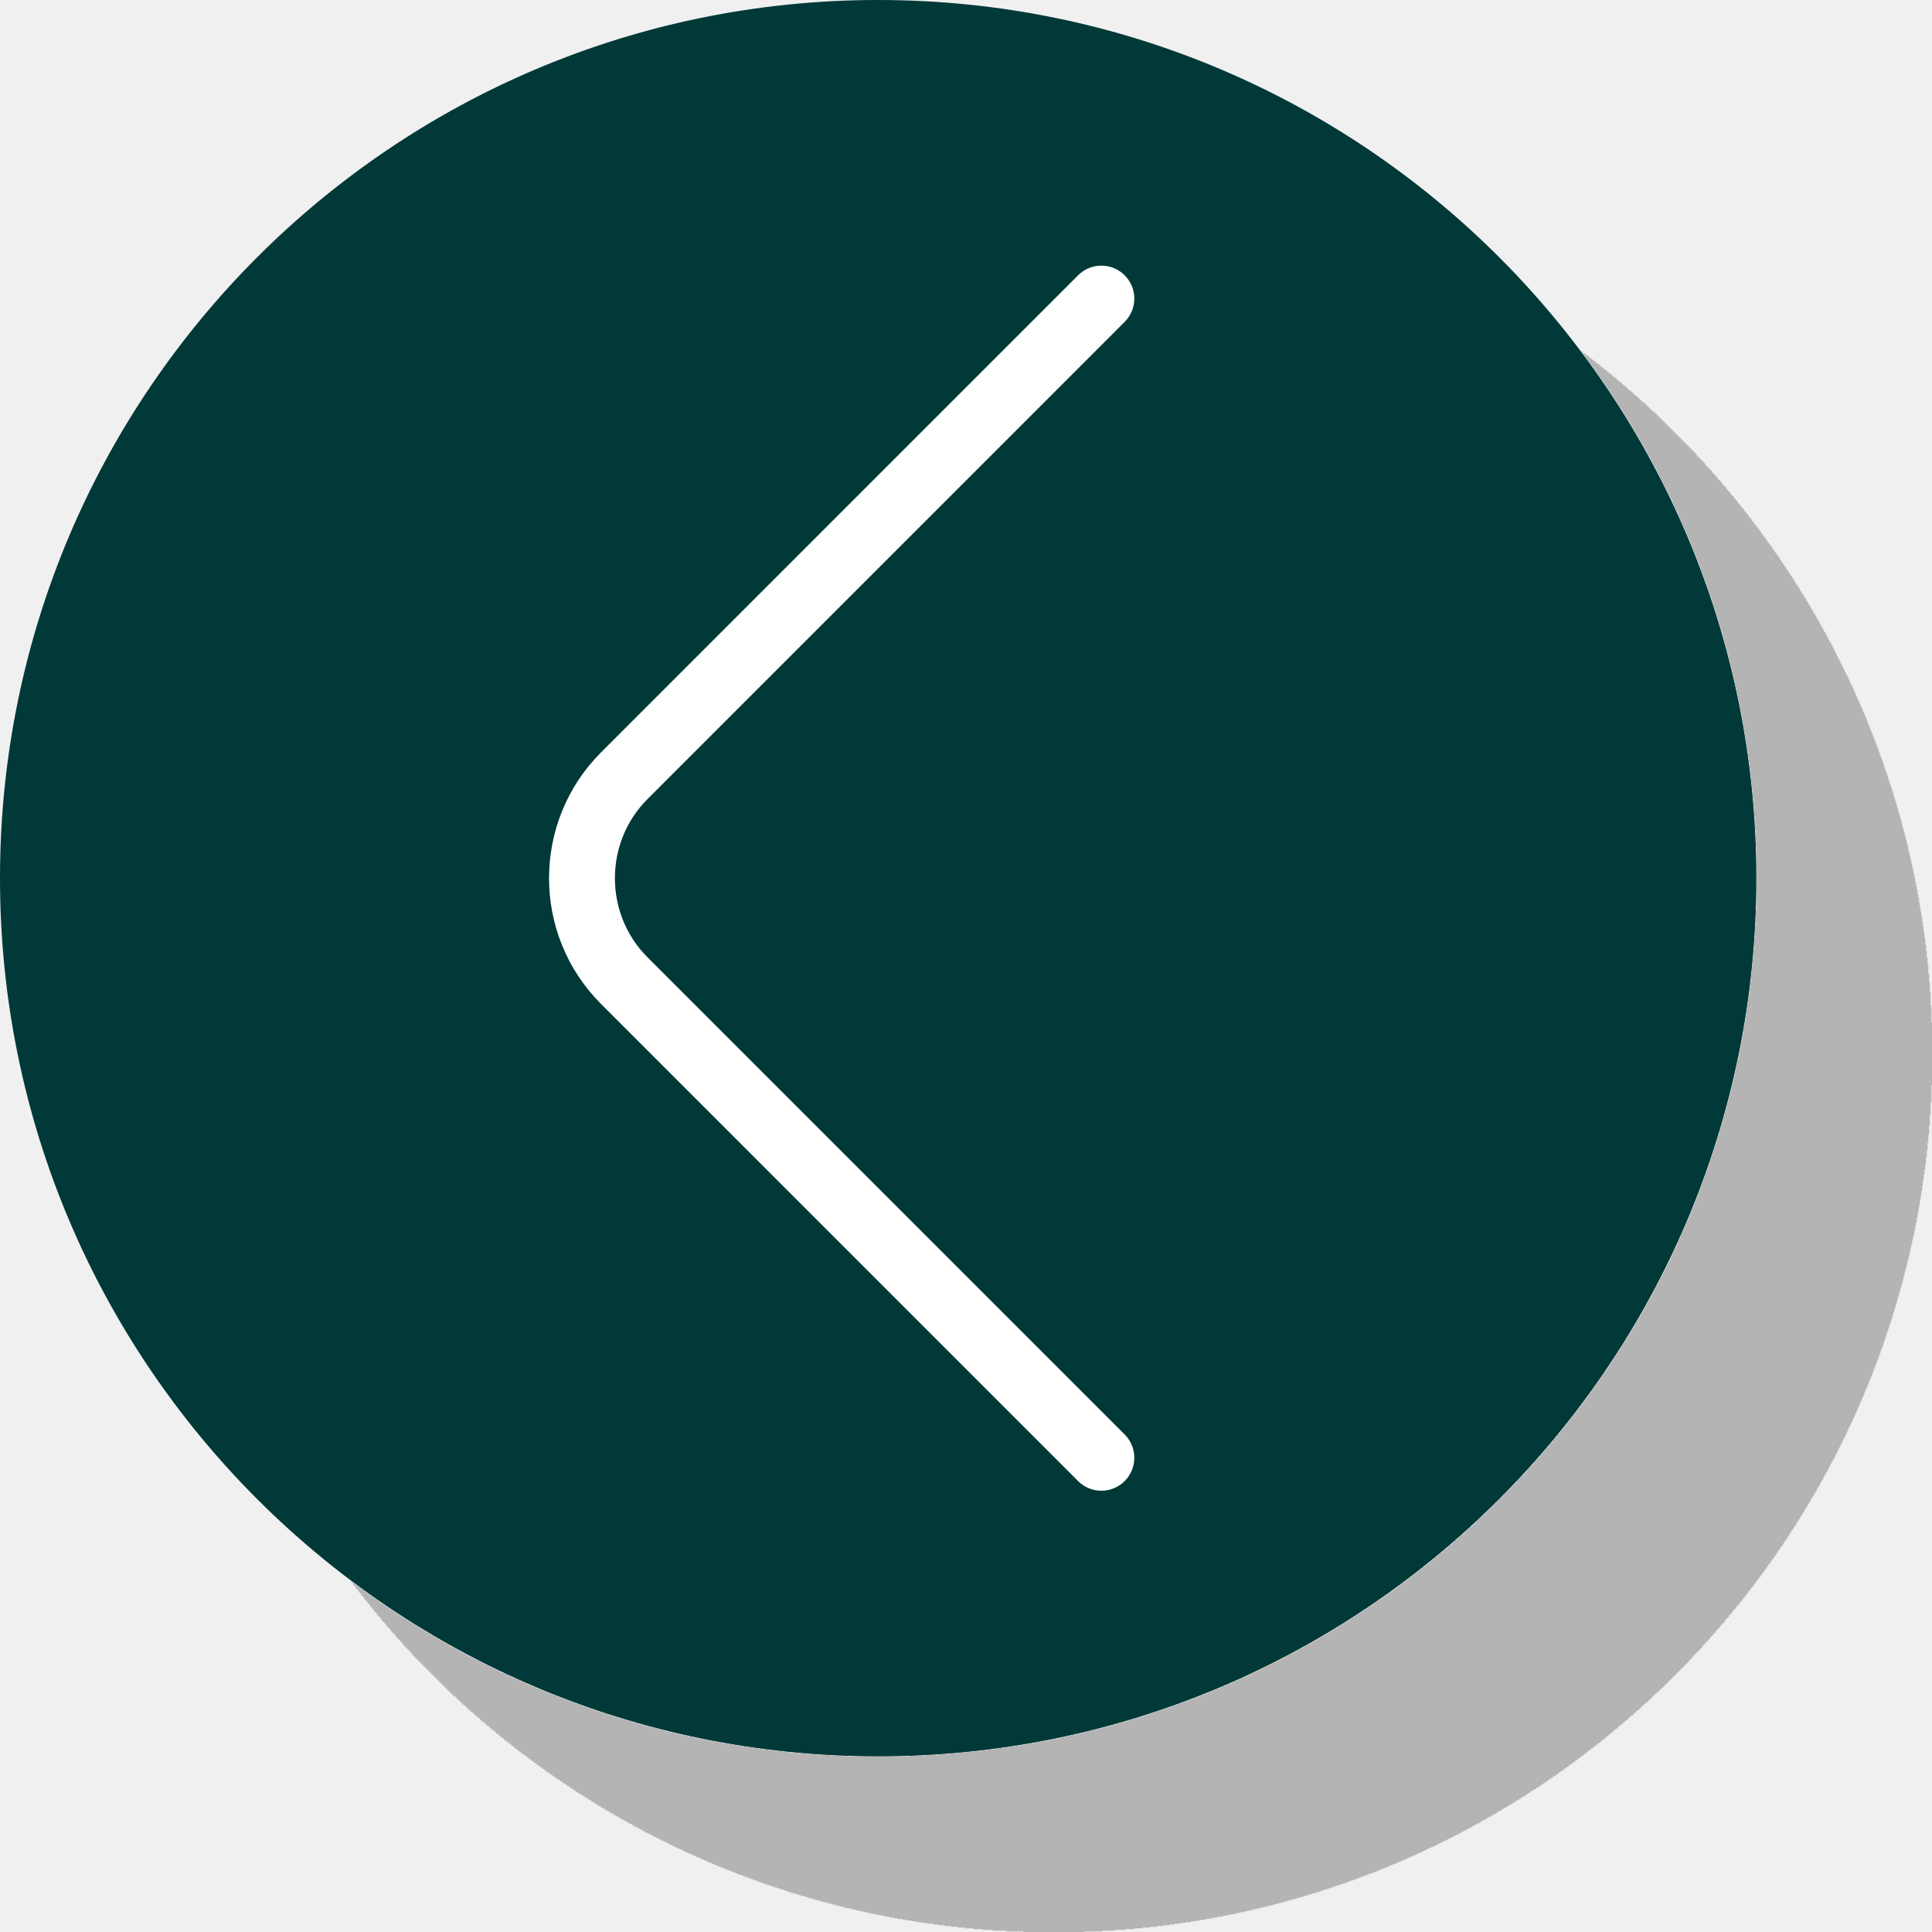
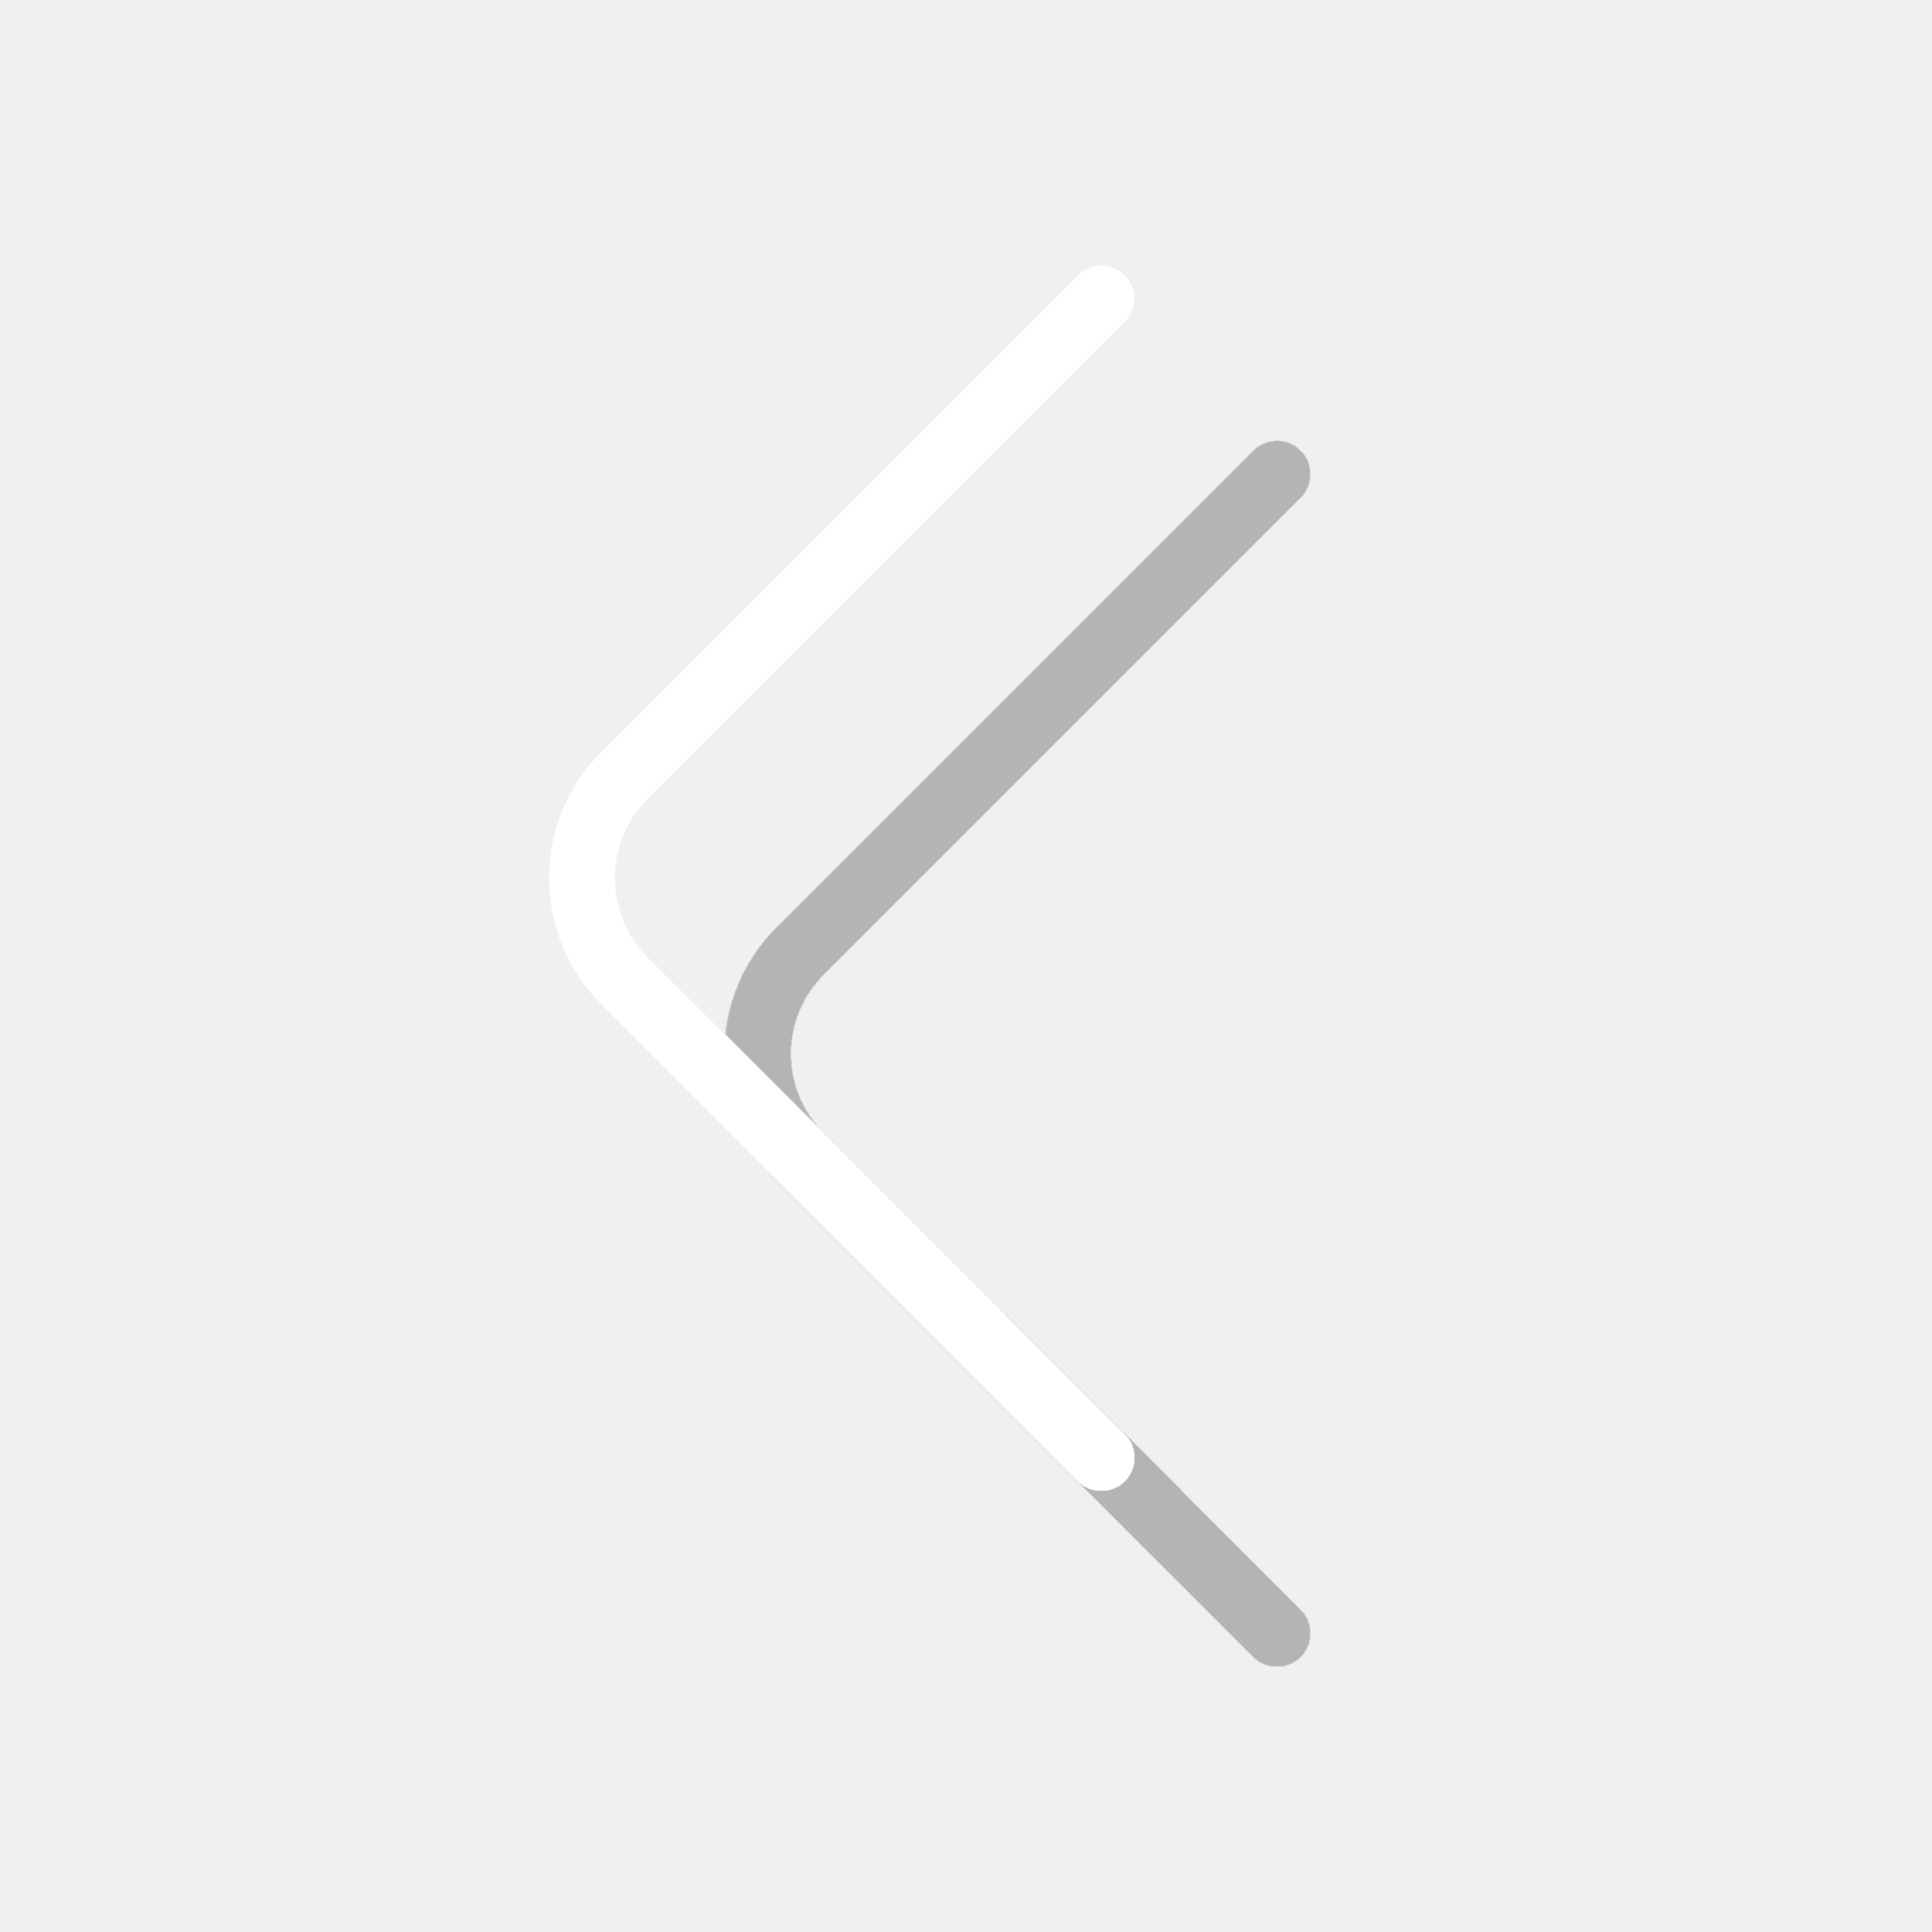
<svg xmlns="http://www.w3.org/2000/svg" width="44" height="44" viewBox="0 0 44 44" fill="none">
  <g filter="url(#filter0_d_360_397896)">
-     <rect width="40" height="40" rx="20" transform="matrix(-4.37114e-08 -1 -1 4.37114e-08 40 40)" fill="#003938" />
+     <rect width="40" height="40" rx="20" transform="matrix(-4.37114e-08 -1 -1 4.37114e-08 40 40)" />
    <path d="M25.083 6.8L14.217 17.667C12.933 18.95 12.933 21.05 14.217 22.333L25.083 33.2" stroke="white" stroke-width="1.5" stroke-miterlimit="10" stroke-linecap="round" stroke-linejoin="round" />
  </g>
  <defs>
    <filter id="filter0_d_360_397896" x="0" y="0" width="44" height="44" filterUnits="userSpaceOnUse" color-interpolation-filters="sRGB">
      <feFlood flood-opacity="0" result="BackgroundImageFix" />
      <feColorMatrix in="SourceAlpha" type="matrix" values="0 0 0 0 0 0 0 0 0 0 0 0 0 0 0 0 0 0 127 0" result="hardAlpha" />
      <feOffset dx="4" dy="4" />
      <feComposite in2="hardAlpha" operator="out" />
      <feColorMatrix type="matrix" values="0 0 0 0 0 0 0 0 0 0 0 0 0 0 0 0 0 0 0.25 0" />
      <feBlend mode="normal" in2="BackgroundImageFix" result="effect1_dropShadow_360_397896" />
      <feBlend mode="normal" in="SourceGraphic" in2="effect1_dropShadow_360_397896" result="shape" />
    </filter>
  </defs>
</svg>
